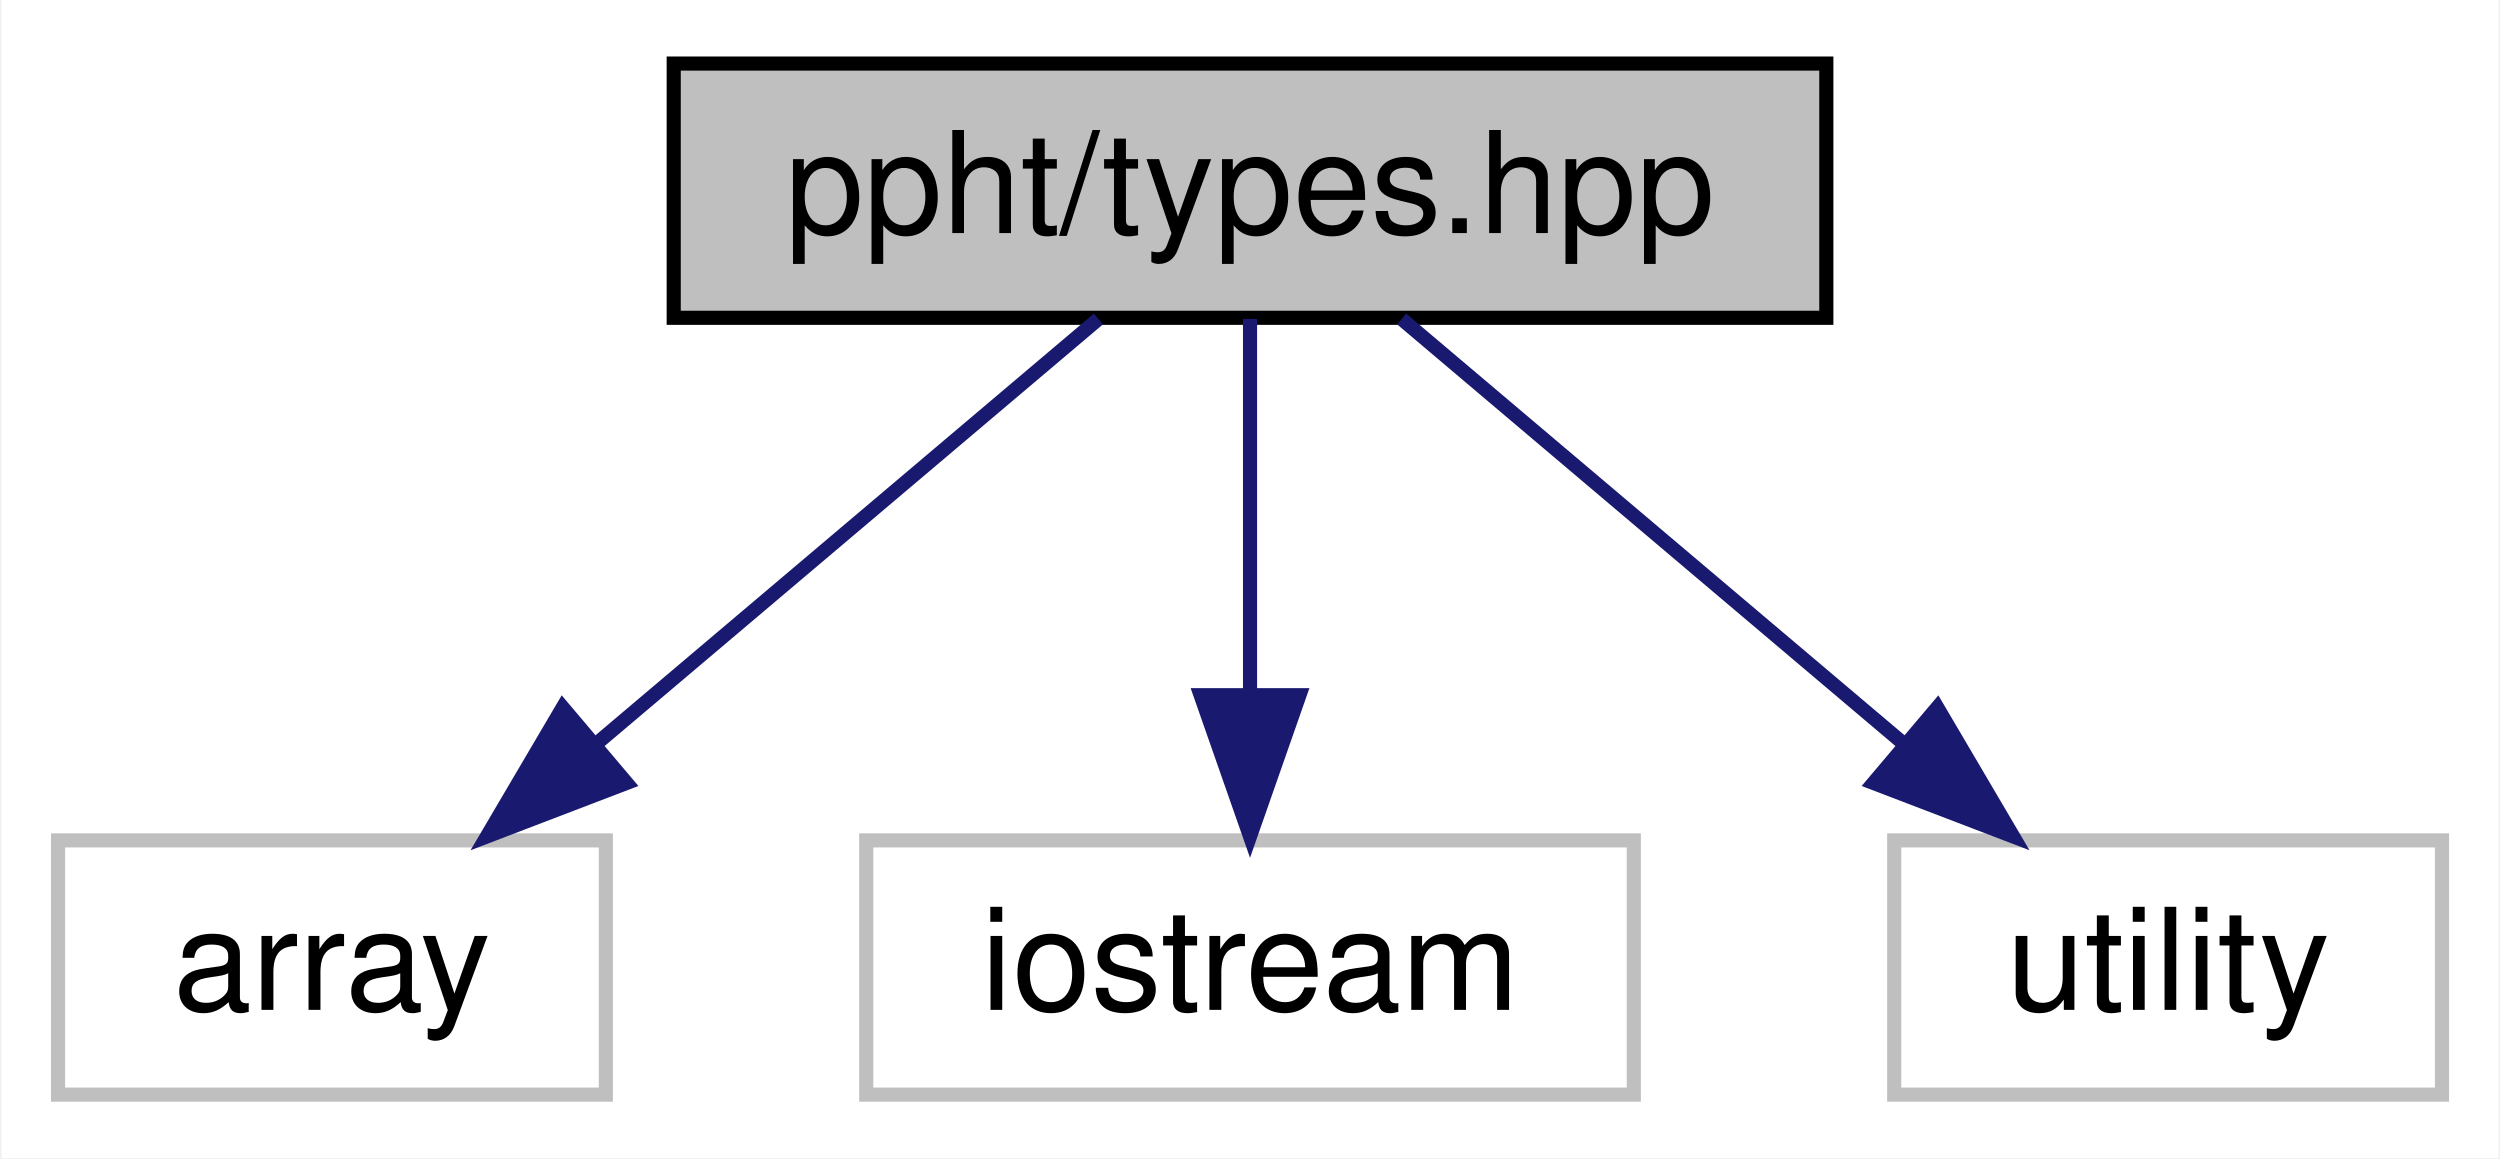
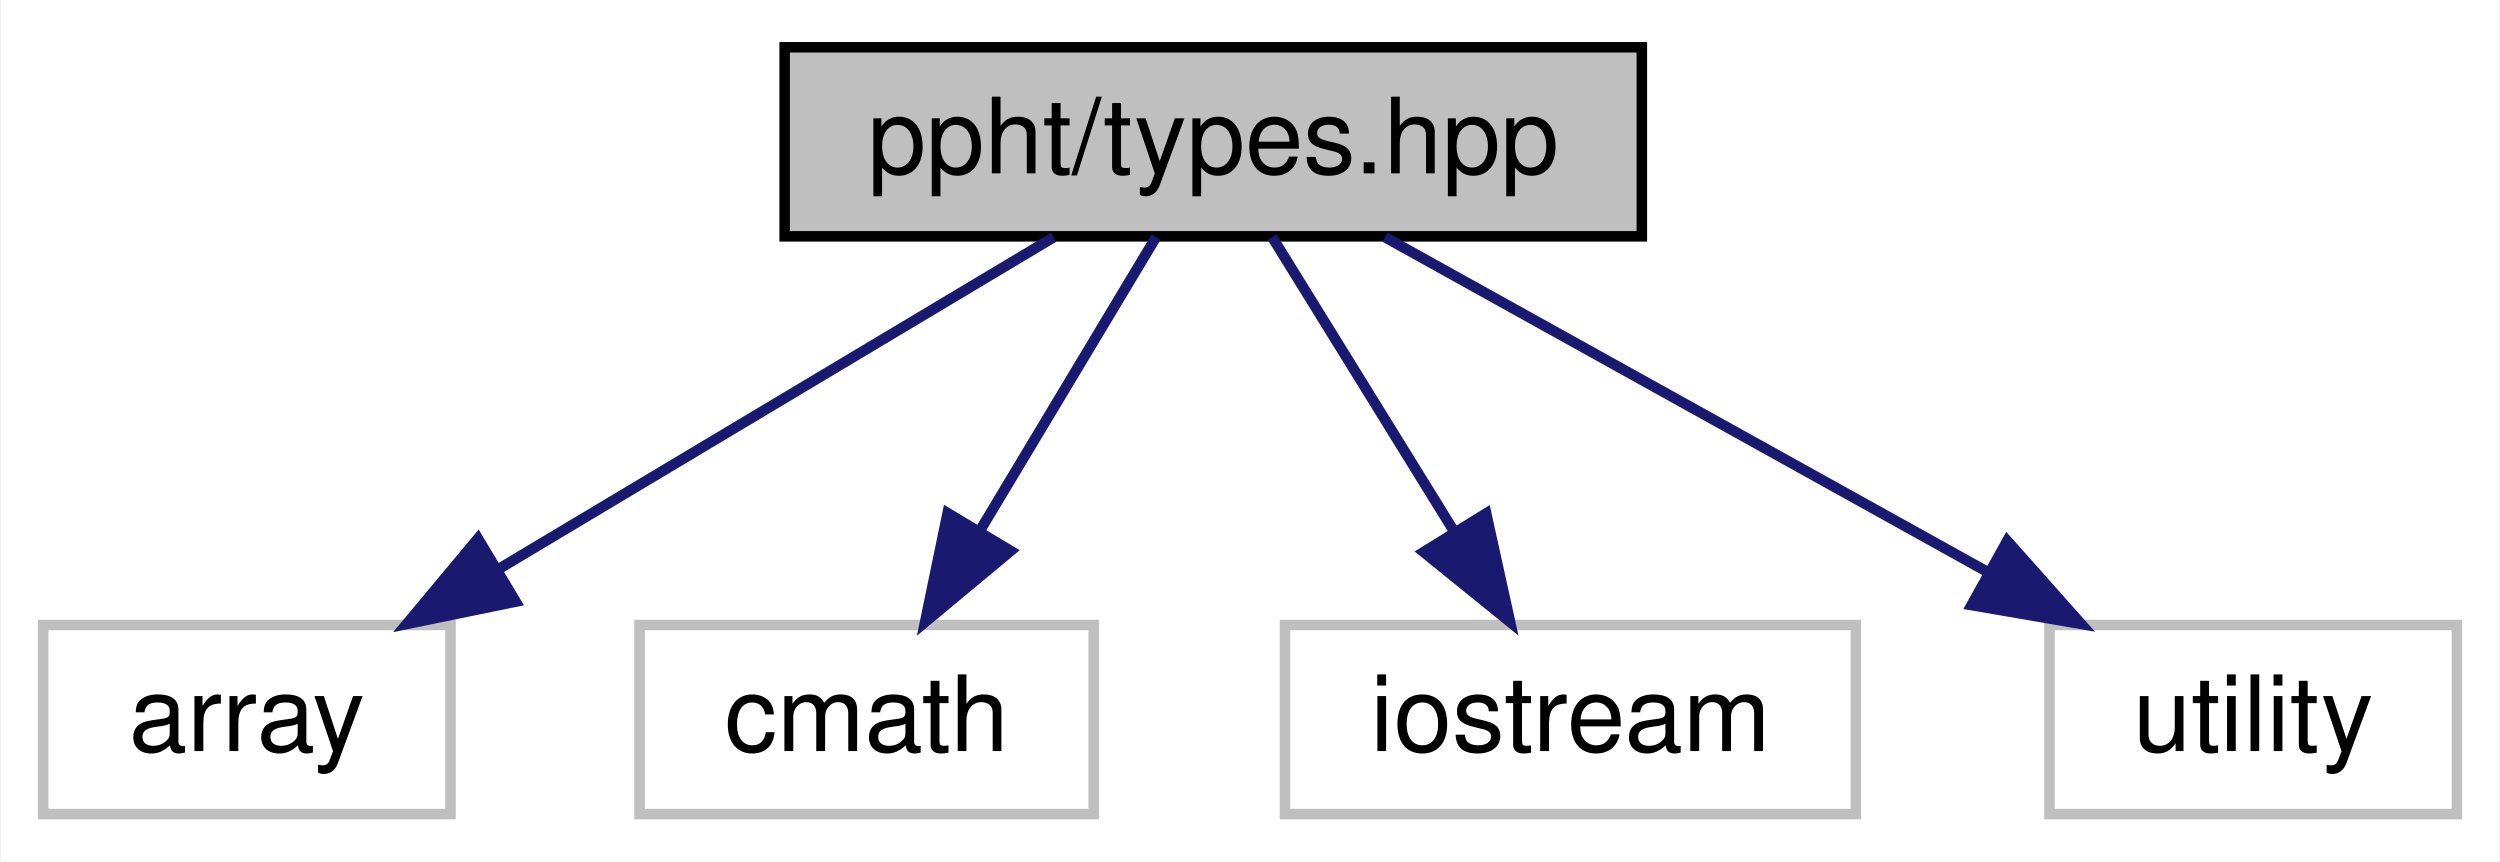
- <svg xmlns="http://www.w3.org/2000/svg" width="177pt" height="82pt" viewBox="0.00 0.00 176.78 82.00">
+ <svg xmlns="http://www.w3.org/2000/svg" width="238pt" height="82pt" viewBox="0.00 0.00 237.78 82.00">
  <g id="graph0" class="graph" transform="scale(1 1) rotate(0) translate(4 78)">
-     <polygon fill="#ffffff" stroke="transparent" points="-4,4 -4,-78 172.783,-78 172.783,4 -4,4" />
+     <polygon fill="#ffffff" stroke="transparent" points="-4,4 -4,-78 233.783,-78 233.783,4 -4,4" />
    <g id="node1" class="node">
-       <polygon fill="#bfbfbf" stroke="#000000" points="43.589,-55.5 43.589,-73.5 125.194,-73.5 125.194,-55.5 43.589,-55.5" />
-       <text text-anchor="middle" x="84.392" y="-61.5" font-family="Helvetica,sans-Serif" font-size="10.00" fill="#000000">ppht/types.hpp</text>
+       <polygon fill="#bfbfbf" stroke="#000000" points="70.589,-55.5 70.589,-73.5 152.194,-73.5 152.194,-55.5 70.589,-55.5" />
+       <text text-anchor="middle" x="111.392" y="-61.5" font-family="Helvetica,sans-Serif" font-size="10.00" fill="#000000">ppht/types.hpp</text>
    </g>
    <g id="node2" class="node">
      <polygon fill="#ffffff" stroke="#bfbfbf" points="0,-.5 0,-18.5 38.783,-18.5 38.783,-.5 0,-.5" />
      <text text-anchor="middle" x="19.392" y="-6.5" font-family="Helvetica,sans-Serif" font-size="10.00" fill="#000000">array</text>
    </g>
    <g id="edge1" class="edge">
-       <path fill="none" stroke="#191970" d="M73.658,-55.418C64.025,-47.267 49.67,-35.12 38.143,-25.367" />
-       <polygon fill="#191970" stroke="#191970" points="40.253,-22.567 30.358,-18.779 35.731,-27.911 40.253,-22.567" />
+       <path fill="none" stroke="#191970" d="M96.2,-55.418C81.817,-46.819 59.998,-33.775 43.285,-23.784" />
+       <polygon fill="#191970" stroke="#191970" points="44.985,-20.723 34.606,-18.596 41.393,-26.731 44.985,-20.723" />
    </g>
    <g id="node3" class="node">
-       <polygon fill="#ffffff" stroke="#bfbfbf" points="57.219,-.5 57.219,-18.5 111.564,-18.5 111.564,-.5 57.219,-.5" />
-       <text text-anchor="middle" x="84.392" y="-6.5" font-family="Helvetica,sans-Serif" font-size="10.00" fill="#000000">iostream</text>
+       <polygon fill="#ffffff" stroke="#bfbfbf" points="56.776,-.5 56.776,-18.5 100.007,-18.5 100.007,-.5 56.776,-.5" />
+       <text text-anchor="middle" x="78.392" y="-6.5" font-family="Helvetica,sans-Serif" font-size="10.00" fill="#000000">cmath</text>
    </g>
    <g id="edge2" class="edge">
-       <path fill="none" stroke="#191970" d="M84.392,-55.418C84.392,-48.216 84.392,-37.896 84.392,-28.863" />
-       <polygon fill="#191970" stroke="#191970" points="87.892,-28.779 84.392,-18.779 80.892,-28.779 87.892,-28.779" />
+       <path fill="none" stroke="#191970" d="M105.942,-55.418C101.384,-47.821 94.743,-36.753 89.124,-27.387" />
+       <polygon fill="#191970" stroke="#191970" points="92.106,-25.554 83.959,-18.779 86.103,-29.155 92.106,-25.554" />
    </g>
    <g id="node4" class="node">
-       <polygon fill="#ffffff" stroke="#bfbfbf" points="130,-.5 130,-18.5 168.783,-18.5 168.783,-.5 130,-.5" />
-       <text text-anchor="middle" x="149.392" y="-6.5" font-family="Helvetica,sans-Serif" font-size="10.00" fill="#000000">utility</text>
+       <polygon fill="#ffffff" stroke="#bfbfbf" points="118.219,-.5 118.219,-18.5 172.564,-18.5 172.564,-.5 118.219,-.5" />
+       <text text-anchor="middle" x="145.392" y="-6.5" font-family="Helvetica,sans-Serif" font-size="10.00" fill="#000000">iostream</text>
    </g>
    <g id="edge3" class="edge">
-       <path fill="none" stroke="#191970" d="M95.125,-55.418C104.758,-47.267 119.113,-35.12 130.64,-25.367" />
-       <polygon fill="#191970" stroke="#191970" points="133.052,-27.911 138.425,-18.779 128.53,-22.567 133.052,-27.911" />
+       <path fill="none" stroke="#191970" d="M117.006,-55.418C121.703,-47.821 128.544,-36.753 134.334,-27.387" />
+       <polygon fill="#191970" stroke="#191970" points="137.374,-29.126 139.655,-18.779 131.42,-25.445 137.374,-29.126" />
+     </g>
+     <g id="node5" class="node">
+       <polygon fill="#ffffff" stroke="#bfbfbf" points="191,-.5 191,-18.5 229.783,-18.5 229.783,-.5 191,-.5" />
+       <text text-anchor="middle" x="210.392" y="-6.5" font-family="Helvetica,sans-Serif" font-size="10.00" fill="#000000">utility</text>
+     </g>
+     <g id="edge4" class="edge">
+       <path fill="none" stroke="#191970" d="M127.739,-55.418C143.36,-46.74 167.131,-33.533 185.178,-23.508" />
+       <polygon fill="#191970" stroke="#191970" points="186.978,-26.512 194.019,-18.596 183.578,-20.392 186.978,-26.512" />
    </g>
  </g>
</svg>
